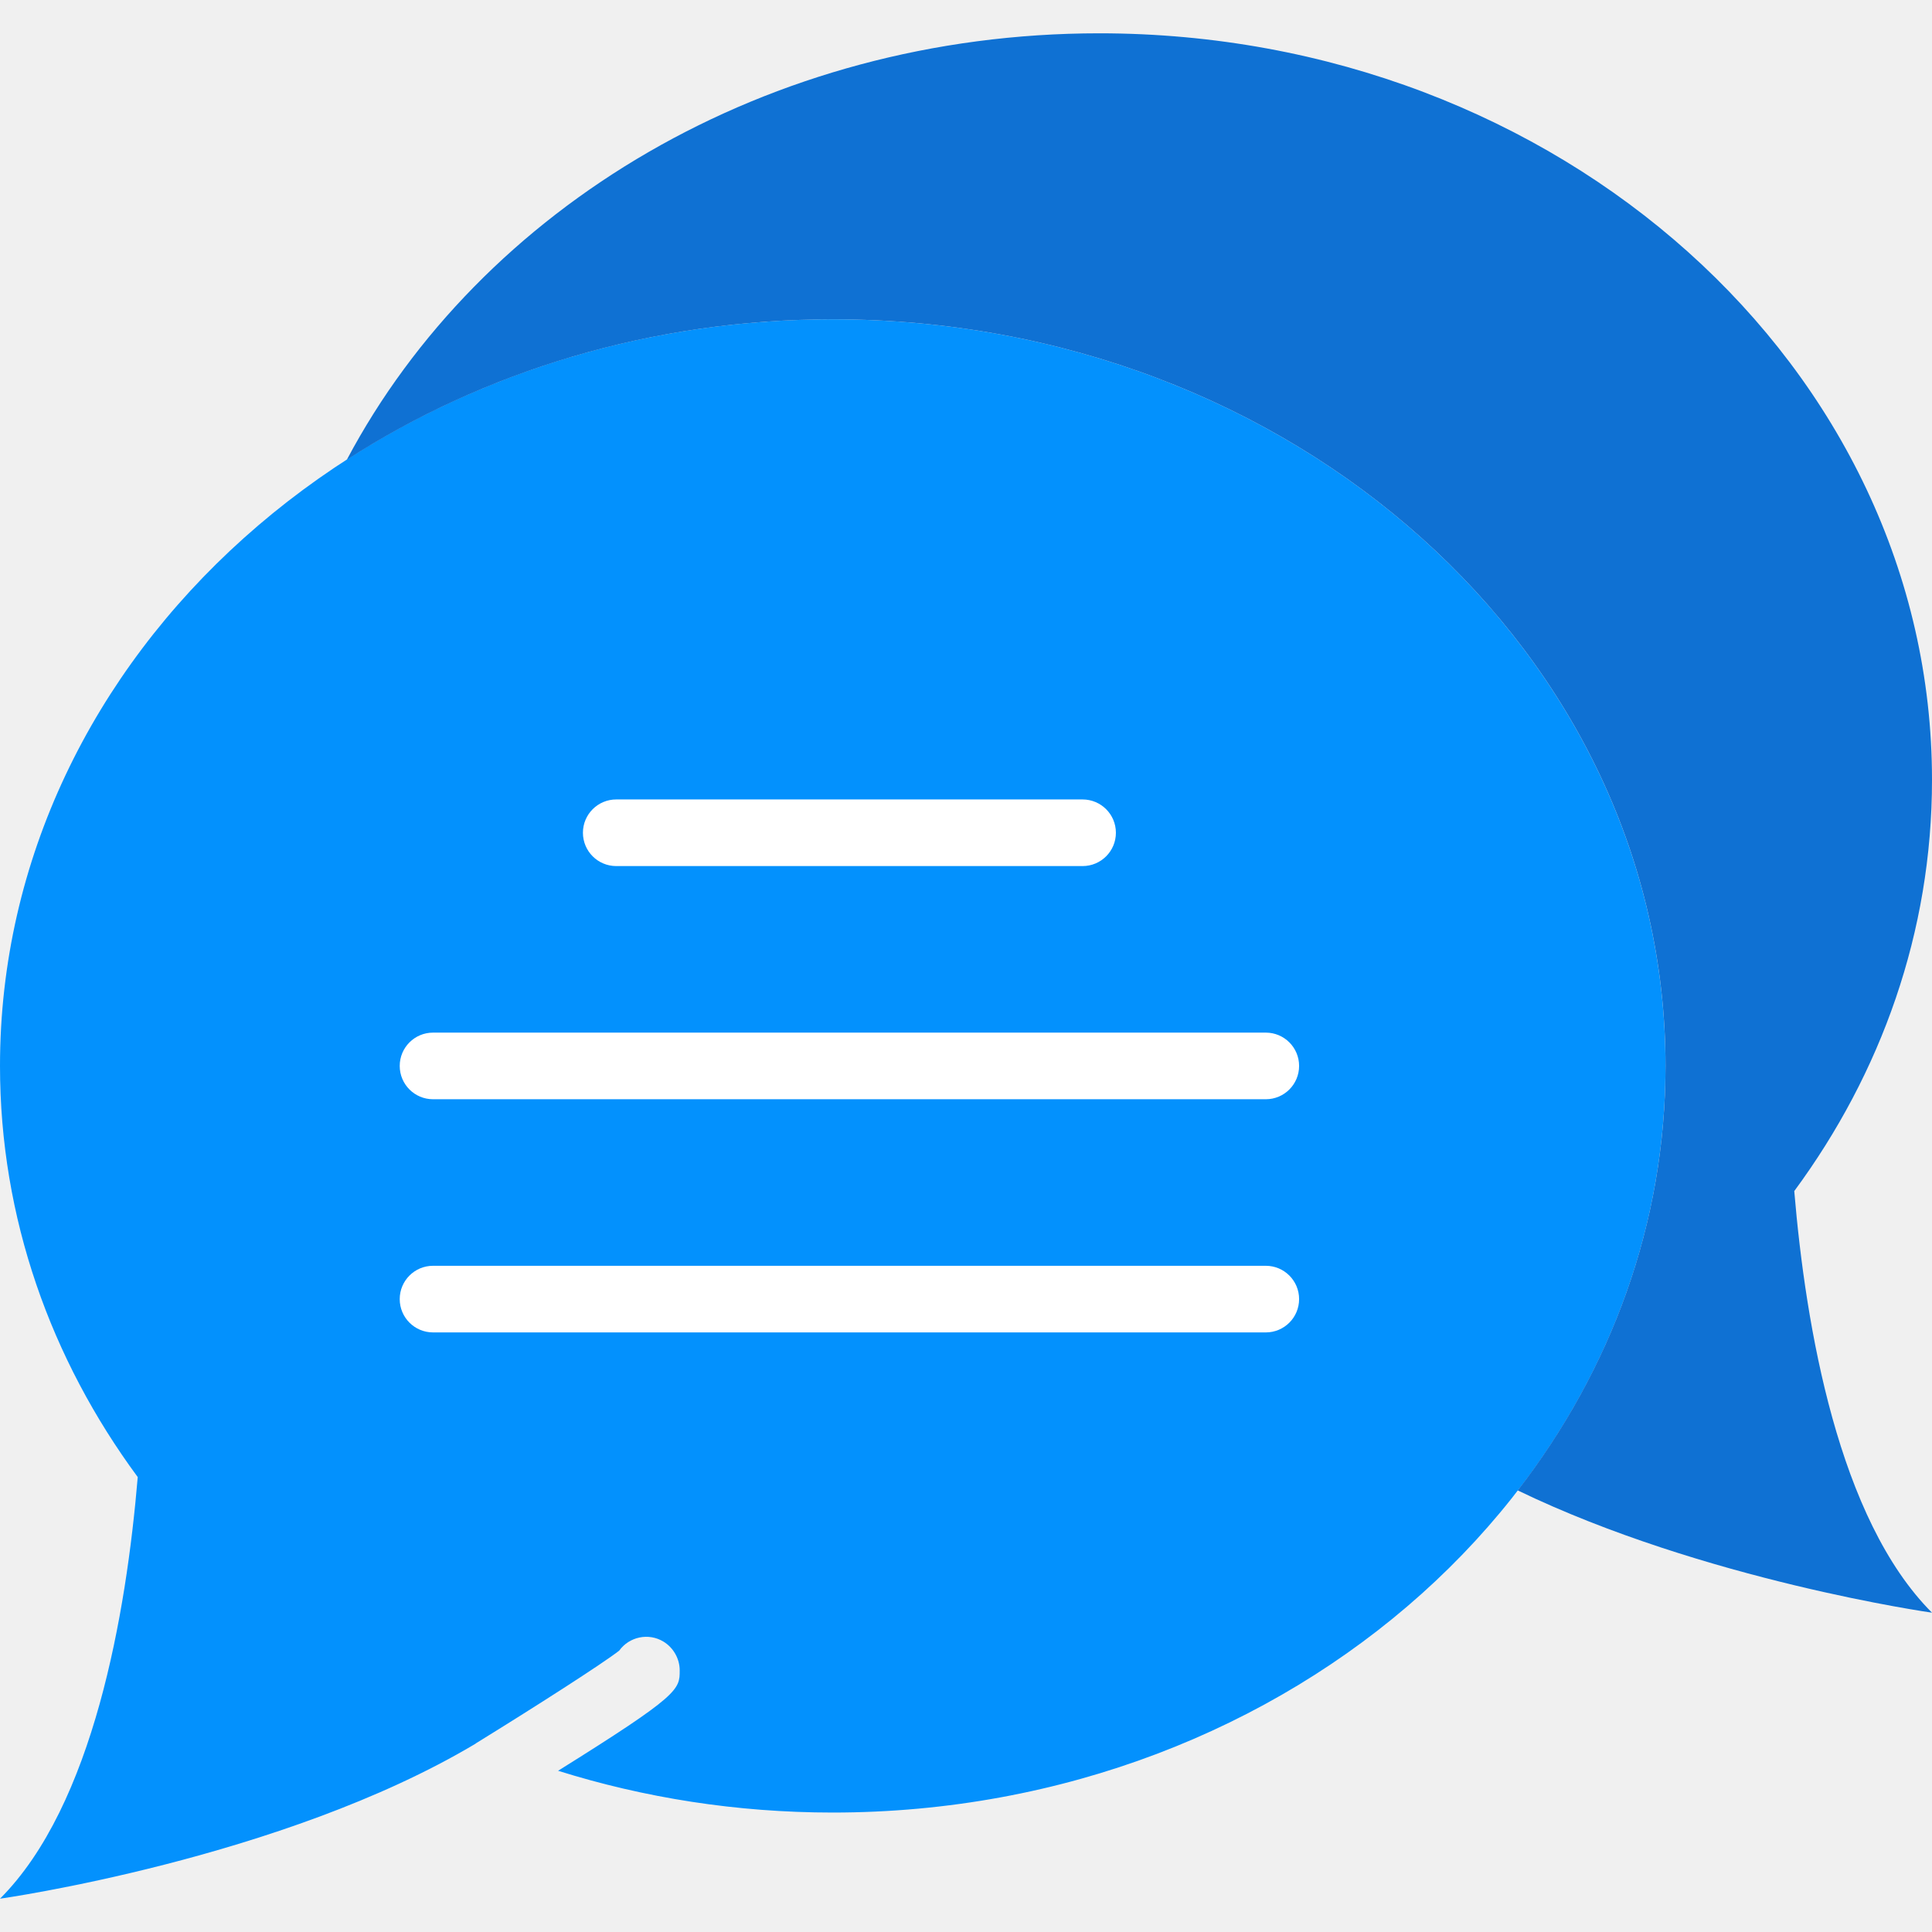
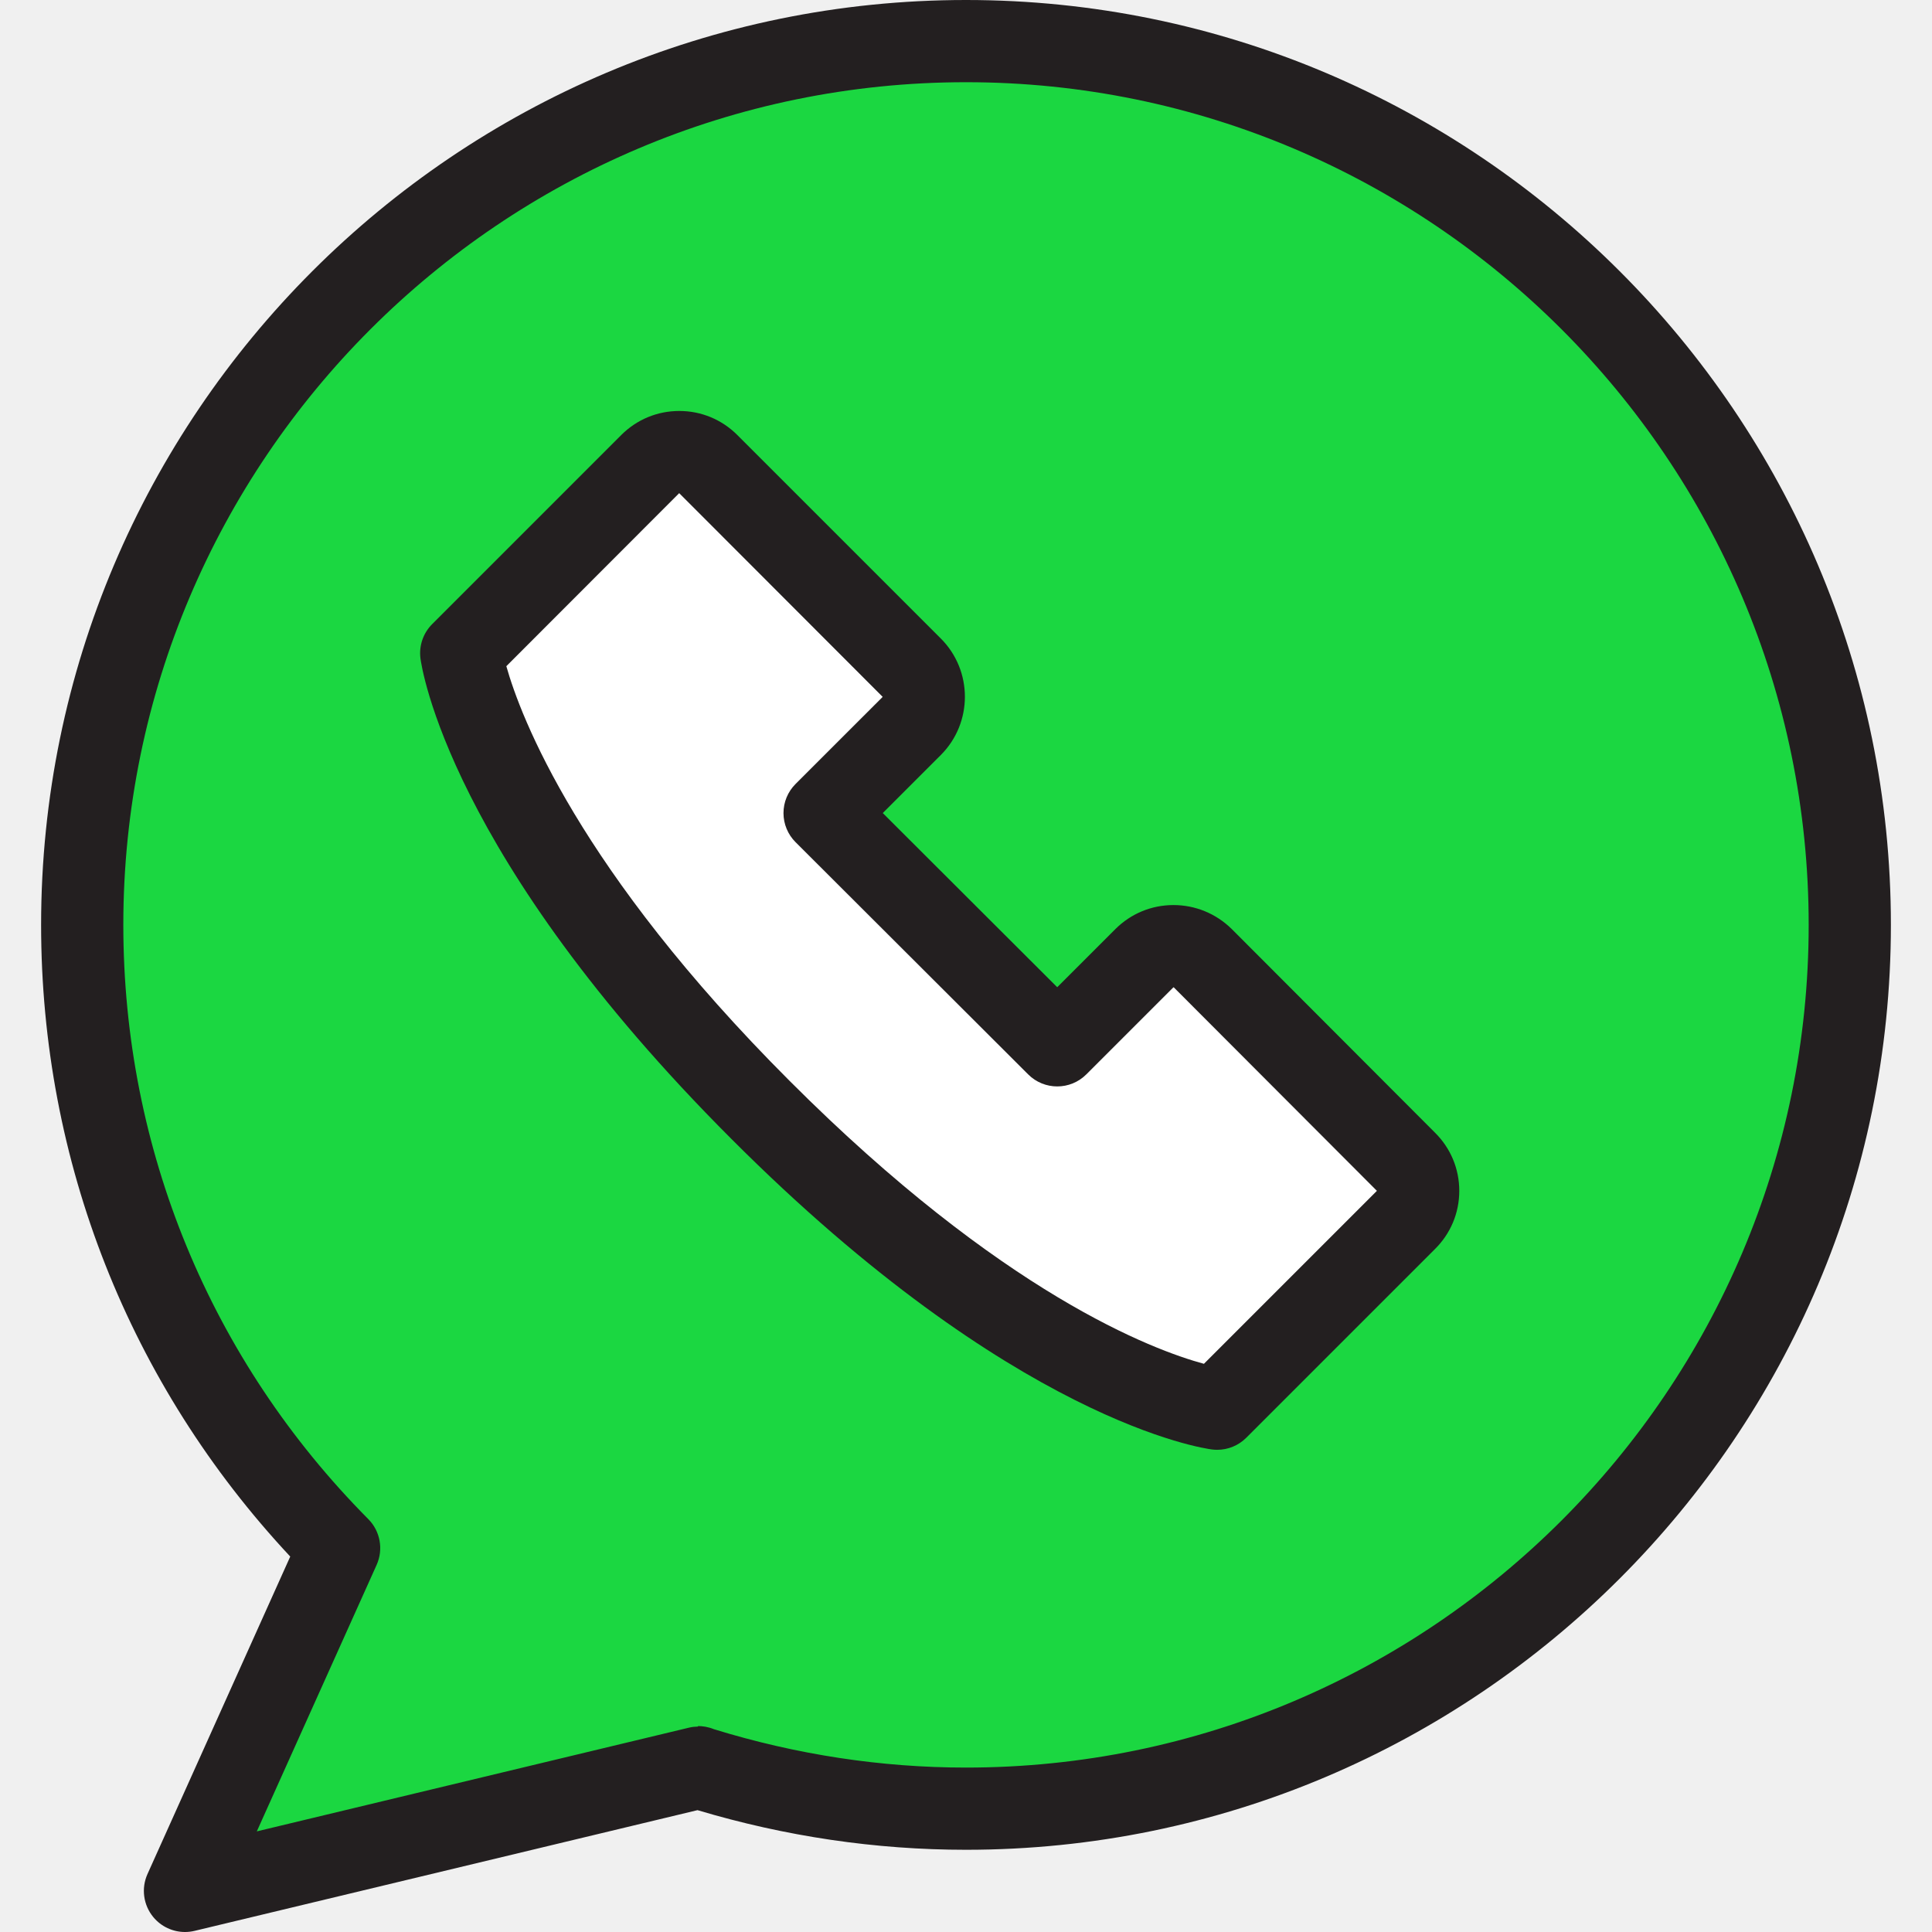
- <svg xmlns="http://www.w3.org/2000/svg" height="800px" width="800px" version="1.1" id="Capa_1" viewBox="0 0 58 58" xml:space="preserve">
+ <svg xmlns="http://www.w3.org/2000/svg" height="800px" width="800px" version="1.1" id="Layer_1" viewBox="0 0 470 470" xml:space="preserve">
  <g>
-     <path style="fill:#0391FD;" d="M25,9.586C11.193,9.586,0,19.621,0,32c0,4.562,1.524,8.803,4.135,12.343   C3.792,48.433,2.805,54.194,0,57c0,0,8.47-1.191,14.273-4.651c0.006-0.004,0.009-0.01,0.014-0.013   c1.794-1.106,3.809-2.397,4.302-2.783c0.301-0.417,0.879-0.543,1.328-0.271c0.298,0.181,0.487,0.512,0.488,0.86   c0.003,0.582-0.008,0.744-3.651,3.018c2.582,0.81,5.355,1.254,8.245,1.254c13.807,0,25-10.035,25-22.414S38.807,9.586,25,9.586z" />
-     <path style="fill:#0F71D3;" d="M58,23.414C58,11.035,46.807,1,33,1c-9.97,0-18.575,5.234-22.589,12.804   C14.518,11.153,19.553,9.586,25,9.586c13.807,0,25,10.035,25,22.414c0,4.735-1.642,9.124-4.437,12.743   C51.162,47.448,58,48.414,58,48.414c-2.805-2.805-3.792-8.566-4.135-12.657C56.476,32.217,58,27.976,58,23.414z" />
-     <path style="fill:#FFFFFF;" d="M32.5,26h-14c-0.552,0-1-0.447-1-1s0.448-1,1-1h14c0.552,0,1,0.447,1,1S33.052,26,32.5,26z" />
-     <path style="fill:#FFFFFF;" d="M38,33H13c-0.552,0-1-0.447-1-1s0.448-1,1-1h25c0.552,0,1,0.447,1,1S38.552,33,38,33z" />
-     <path style="fill:#FFFFFF;" d="M38,40H13c-0.552,0-1-0.447-1-1s0.448-1,1-1h25c0.552,0,1,0.447,1,1S38.552,40,38,40z" />
+     <g>
+       <path style="fill:#1BD741;" d="M170,430L45,460l37.5-83.398C43.902,337.695,20,284.102,20,225c0-118.701,96.299-215,215-215    s215,96.299,215,215s-96.299,215-215,215C212.403,440,190.498,436.397,170,430z" />
+     </g>
+     <g>
+       <g id="XMLID_21_">
+         <path style="fill:#FFFFFF;" d="M342.002,282.598l-49.404-49.497c-3.994-3.901-10.293-3.901-14.199,0l-21.201,21.196     l-56.597-56.499l21.201-21.196c3.896-3.901,3.896-10.303,0-14.199L172.3,112.9c-3.901-3.901-10.2-3.901-14.102,0l-45.996,46.001     c0,0,5.596,43.896,72.798,111.099c67.1,67.197,111.104,72.695,111.104,72.695l45.898-45.898     C345.996,292.9,345.996,286.504,342.002,282.598z" />
+         <g>
+           <path style="fill:#231F20;" d="M235,0C110.935,0,10,100.935,10,225c0,57.486,21.471,111.785,60.607,153.666L35.88,455.899      c-1.564,3.479-1.013,7.544,1.42,10.481c1.925,2.323,4.762,3.62,7.7,3.62c0.776,0,1.559-0.091,2.334-0.277l122.35-29.364      c21.39,6.397,43.351,9.64,65.316,9.64c124.065,0,225-100.935,225-225S359.066,0,235,0z M235,430      c-20.615,0-41.24-3.144-61.317-9.333c-1.431-0.585-2.799-0.765-3.883-0.765v0.122c-0.716,0.014-1.431,0.083-2.134,0.253      L62.474,445.522l29.146-64.82c1.697-3.775,0.894-8.206-2.021-11.144C51.166,330.819,30,279.481,30,225      c0-113.038,91.962-205,205-205s205,91.962,205,205S348.038,430,235,430z" />
+           <path style="fill:#231F20;" d="M299.676,226.036c-0.03-0.03-0.06-0.06-0.09-0.089c-3.811-3.722-8.825-5.772-14.12-5.772      c-5.336,0-10.355,2.078-14.137,5.854l-14.136,14.133l-42.442-42.369l14.128-14.124c7.806-7.816,7.804-20.528-0.004-28.337      l-49.502-49.502c-3.776-3.775-8.791-5.854-14.122-5.854s-10.346,2.079-14.122,5.855l-45.997,46.002      c-2.187,2.188-3.238,5.265-2.847,8.334c0.247,1.931,6.819,48.078,75.642,116.9c68.737,68.837,115.004,75.311,116.94,75.552      c0.414,0.052,0.828,0.077,1.24,0.077c2.635,0,5.184-1.042,7.07-2.929l45.869-45.869c3.837-3.773,5.951-8.807,5.954-14.184      c0.003-5.387-2.111-10.433-5.955-14.217L299.676,226.036z M334.919,289.738l-42.037,42.037      c-12.251-3.318-48.967-16.926-100.811-68.846c-51.381-51.381-65.411-88.542-68.894-100.863l42.051-42.095l49.503,49.559      l-21.201,21.196c-1.877,1.876-2.931,4.422-2.93,7.076s1.057,5.198,2.935,7.073l56.597,56.499      c3.906,3.899,10.232,3.897,14.135-0.005l21.197-21.194c0.04,0,0.079,0.02,0.128,0.063l49.332,49.424      c0.011,0.011,0.023,0.023,0.035,0.035C334.946,289.711,334.932,289.725,334.919,289.738z" />
+         </g>
+       </g>
+     </g>
  </g>
</svg>
